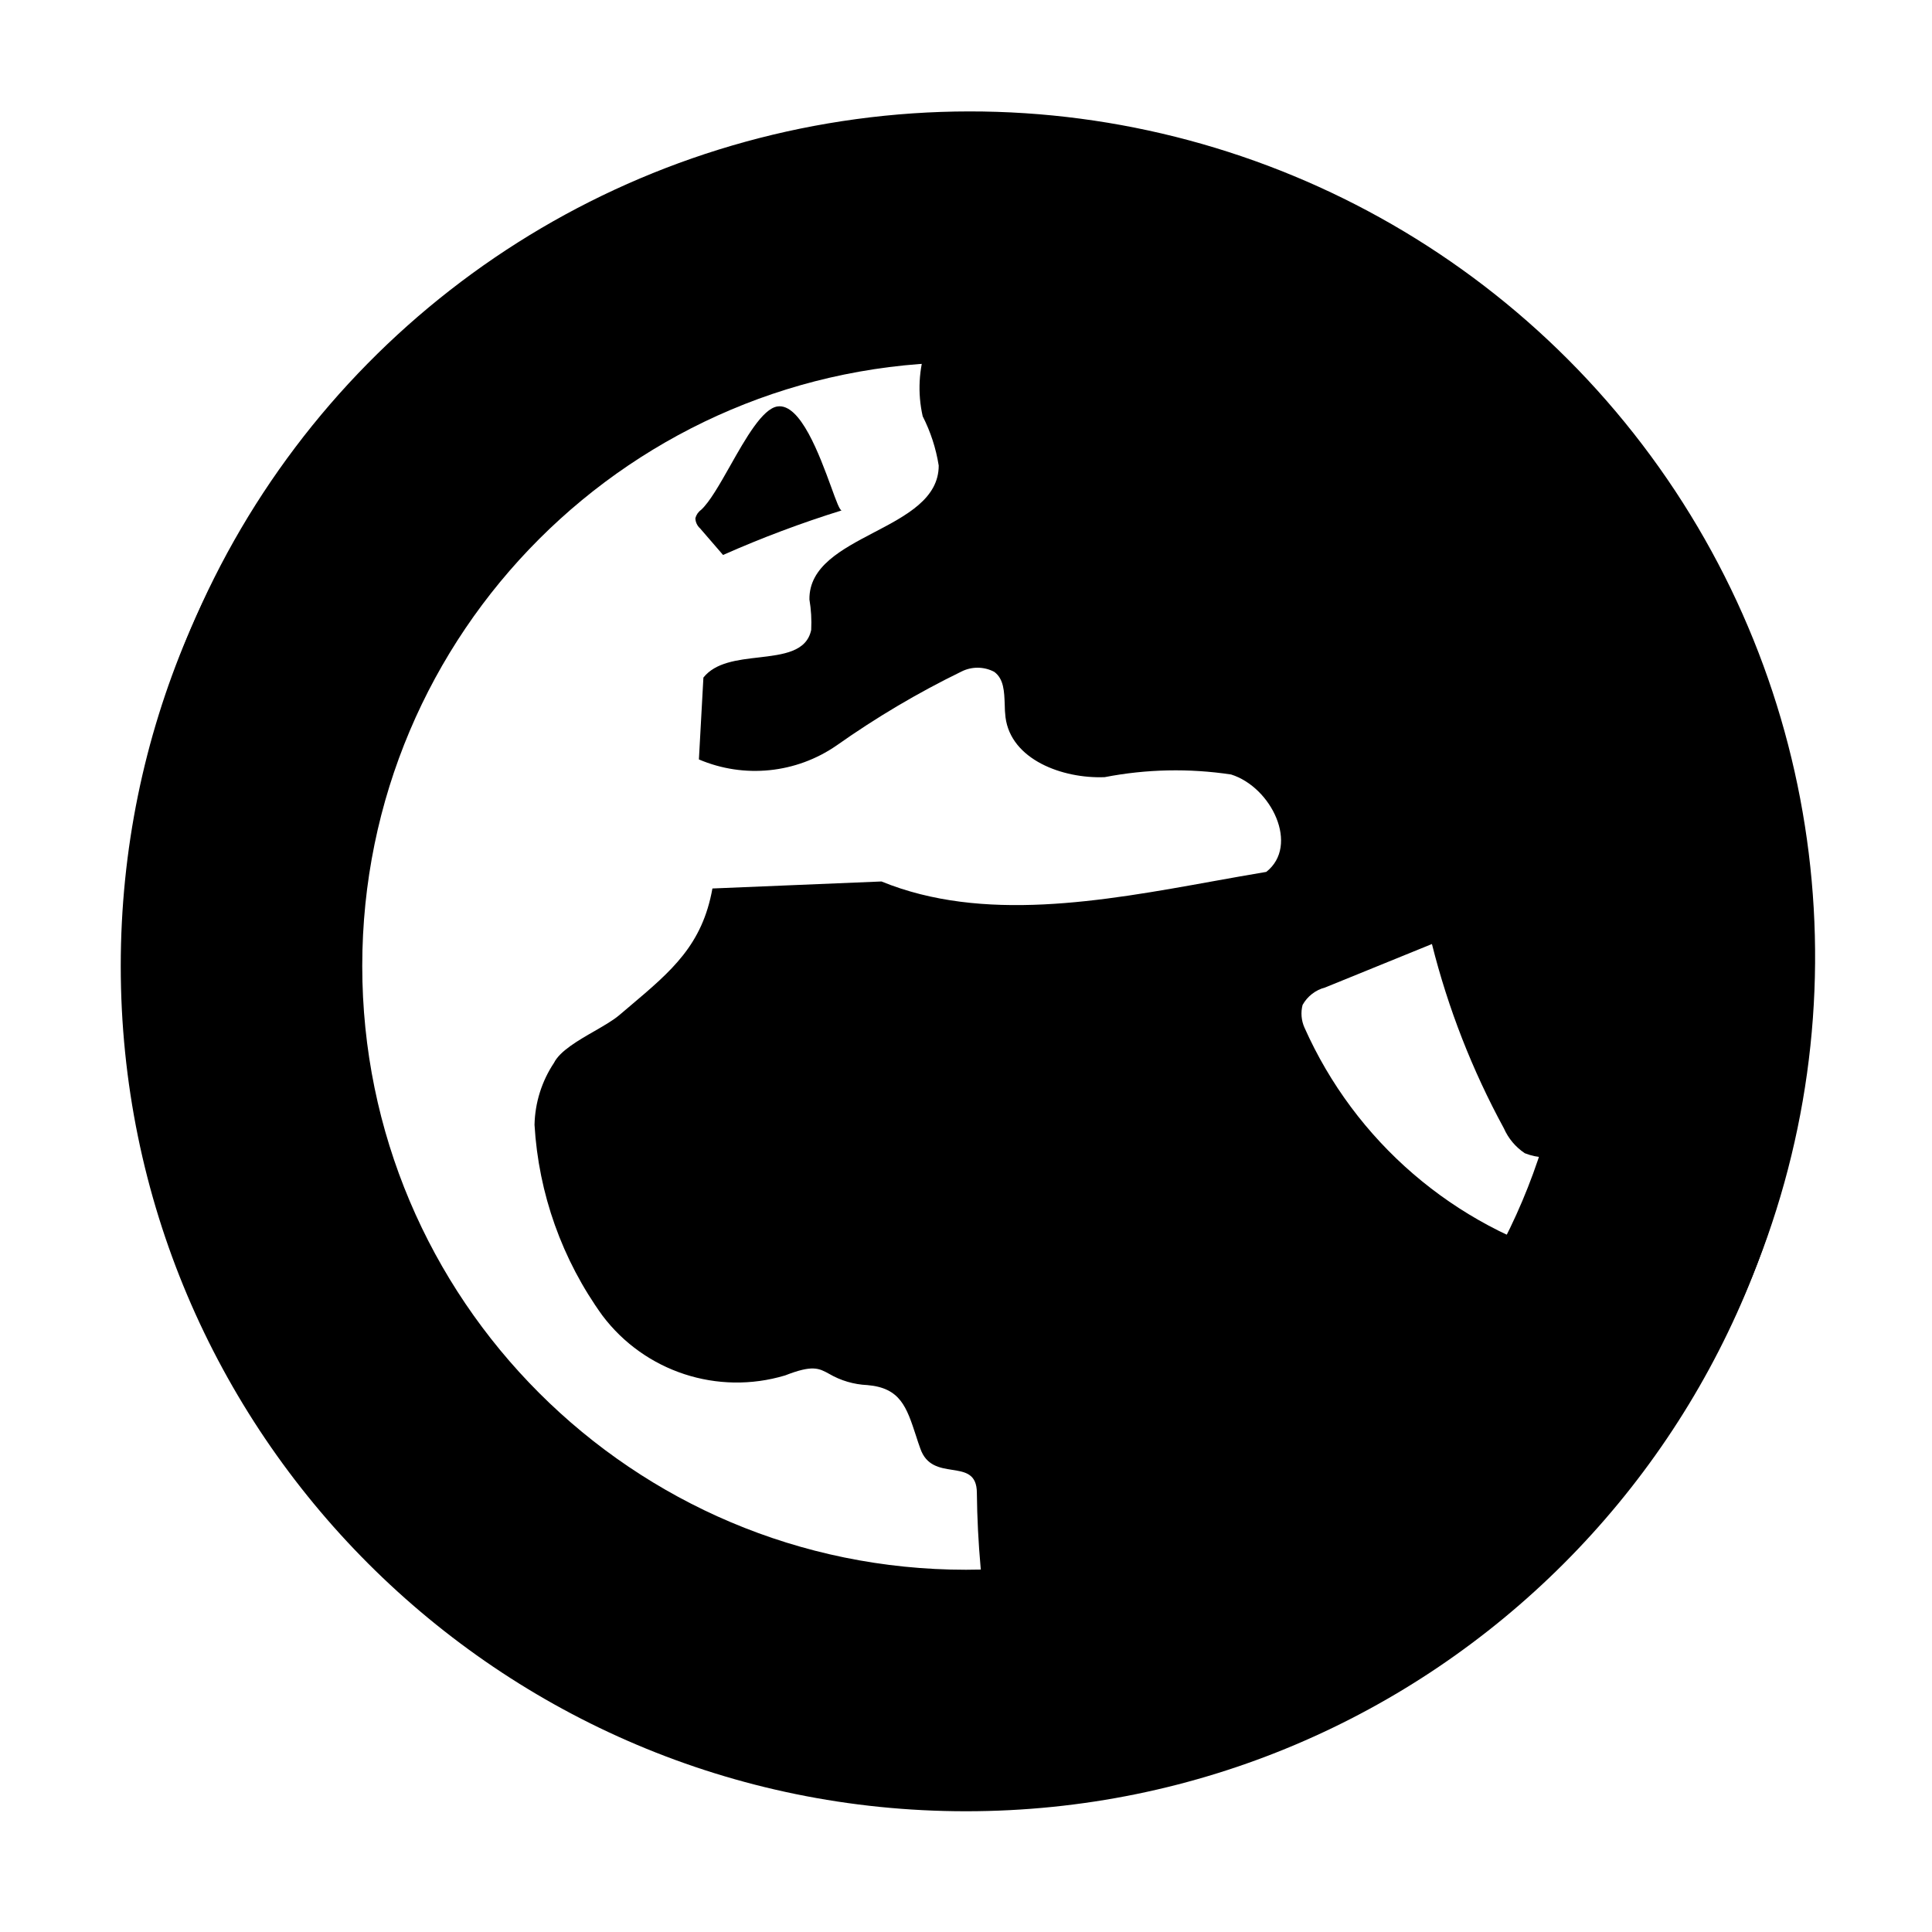
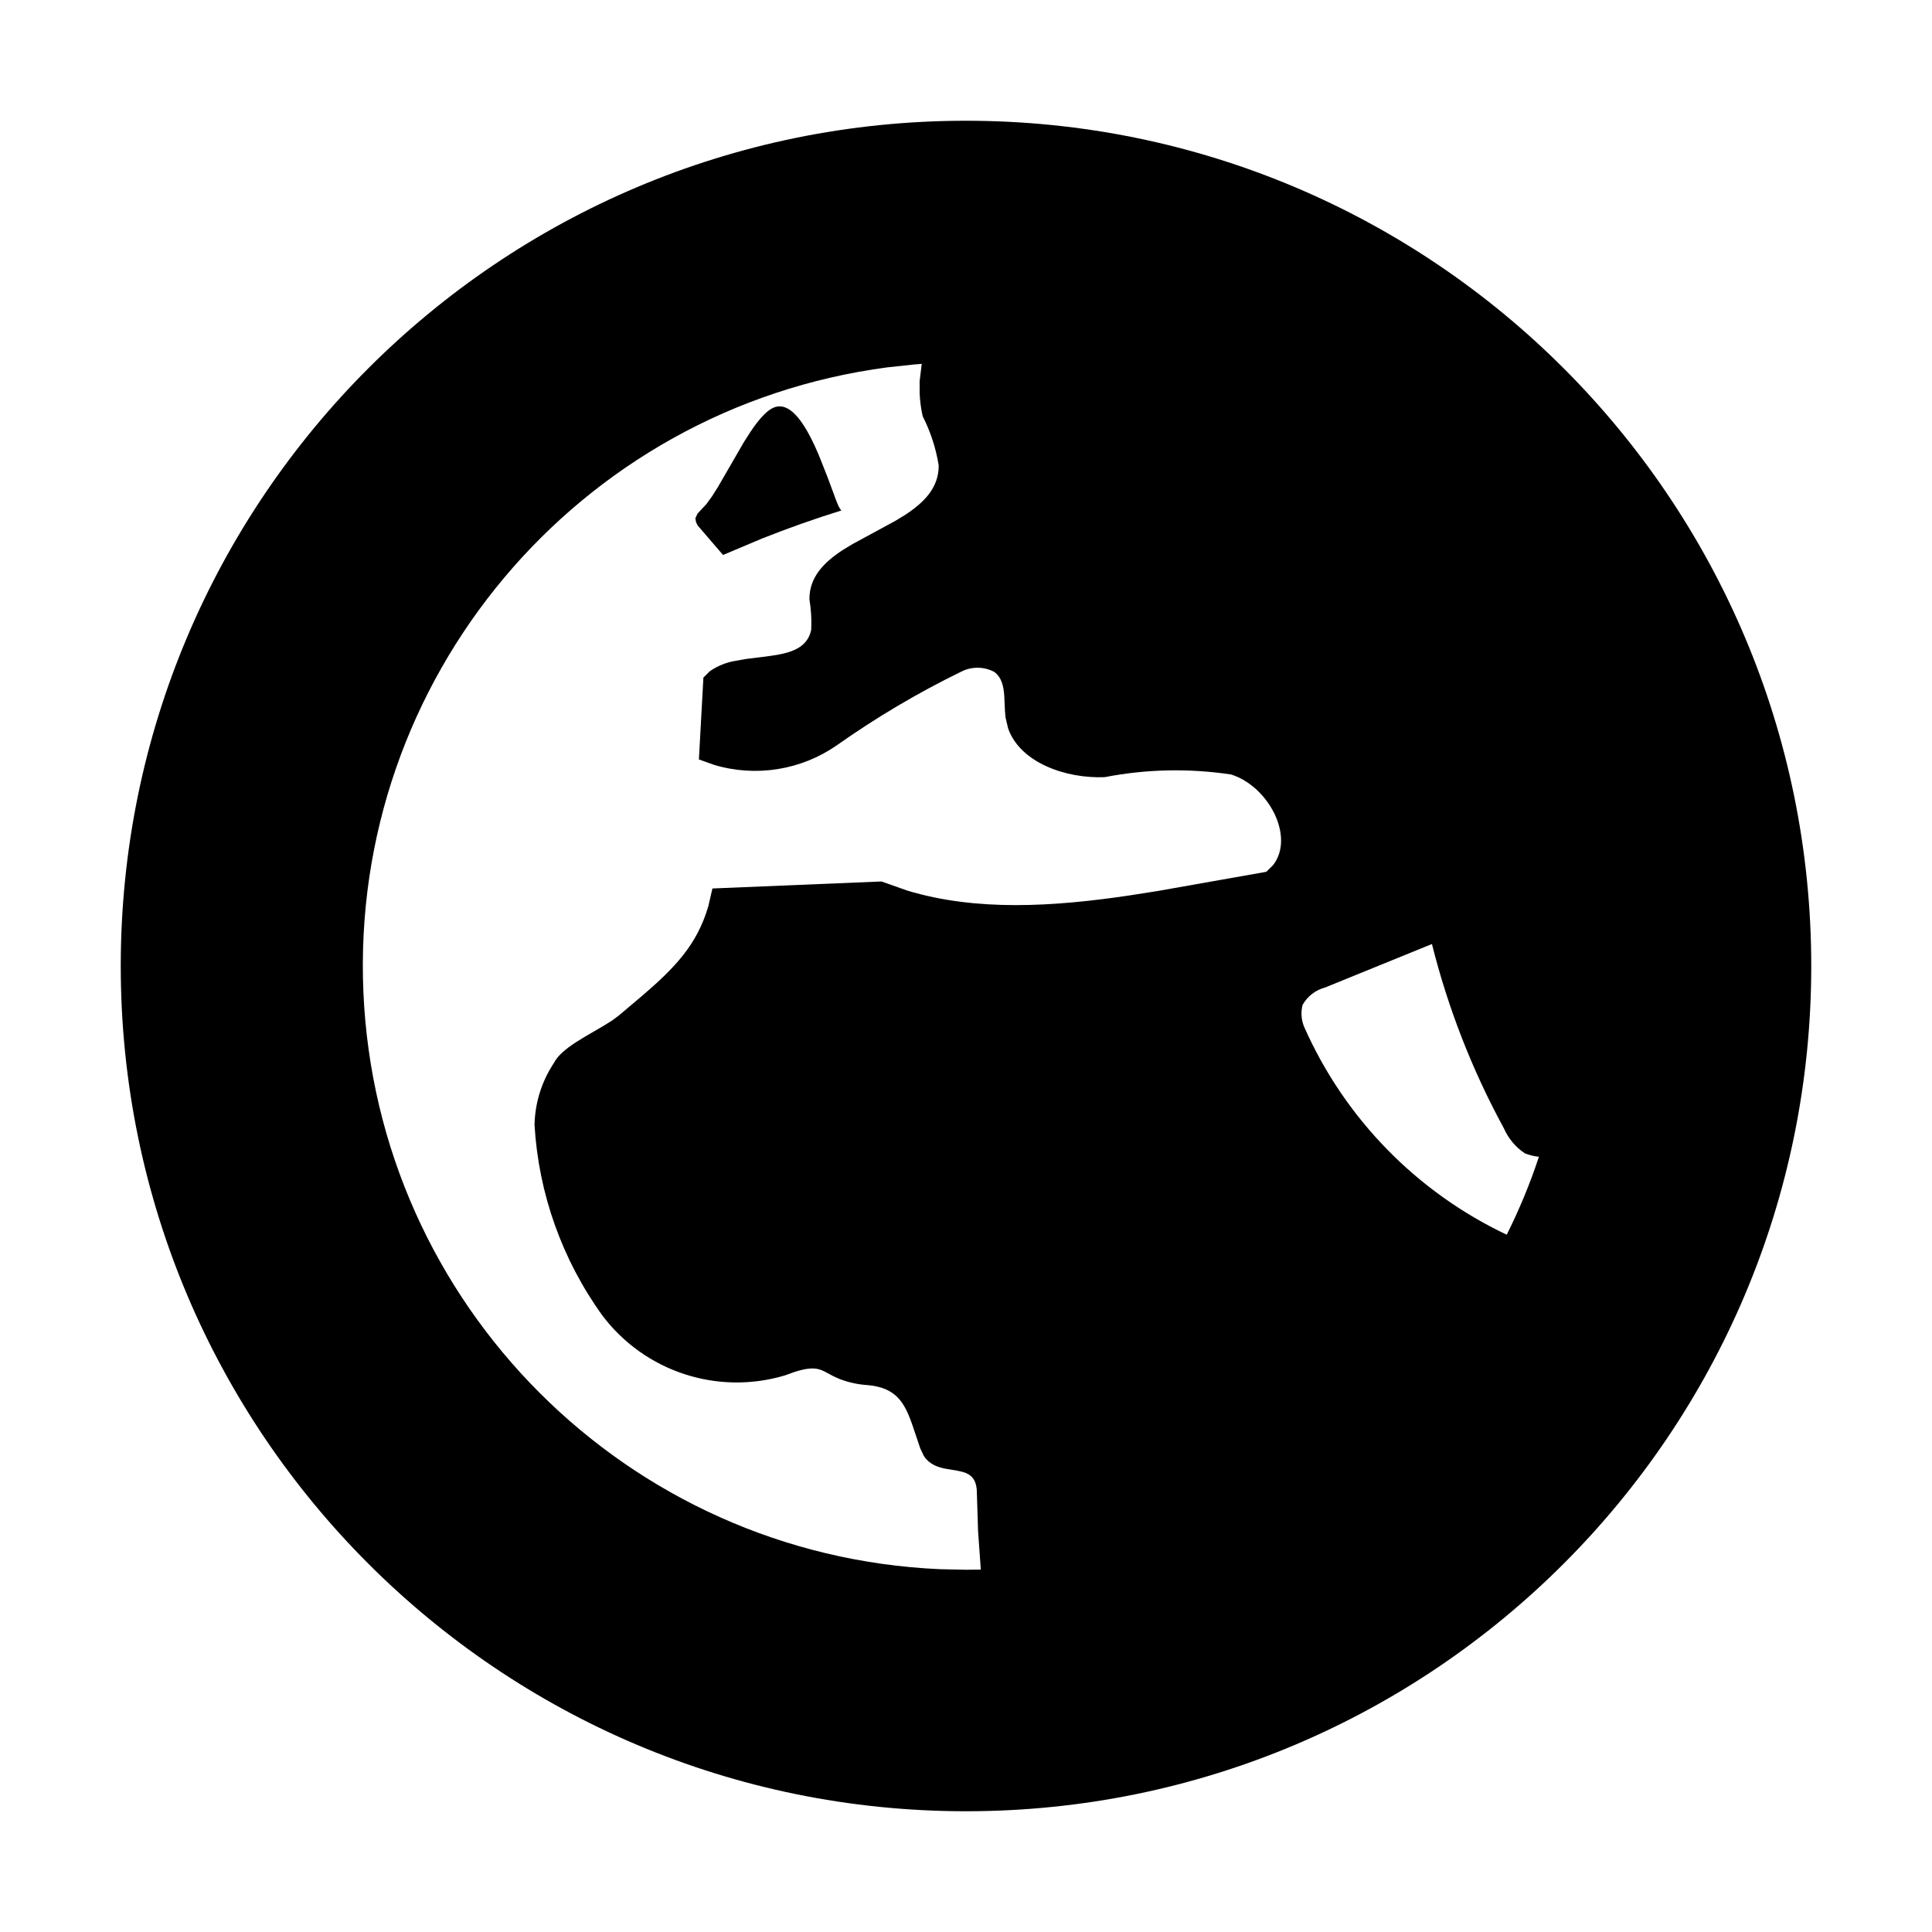
<svg xmlns="http://www.w3.org/2000/svg" viewBox="0 0 24 24">
-   <path d="M10.457 6.34c-.502.156-.994.341-1.475.554l-.285-.33a.177.177 0 0 1-.059-.126.182.182 0 0 1 .071-.104c.106-.097.23-.315.36-.545.194-.344.403-.712.589-.74.285-.042.523.607.667 1 .063.174.108.298.132.291z" />
-   <path d="M2.3 7.982a10.5 10.5 0 1 1 19.4 8.036A10.5 10.5 0 0 1 2.3 7.982zm12.77 2.965c.223-.04.444-.08.66-.116.415-.326.066-1.052-.437-1.21a4.627 4.627 0 0 0-1.57.033c-.527.021-1.164-.219-1.232-.742a1.423 1.423 0 0 1-.01-.162c-.006-.158-.01-.316-.13-.404a.444.444 0 0 0-.411-.002c-.54.263-1.057.57-1.547.916a1.78 1.78 0 0 1-1.711.174l.056-1.017c.149-.188.424-.22.688-.25.305-.036.594-.07.651-.342a1.748 1.748 0 0 0-.022-.378c-.005-.41.398-.621.802-.833.402-.21.805-.422.804-.831a2.06 2.06 0 0 0-.199-.612 1.6 1.6 0 0 1 .522-1.57A8.4 8.4 0 0 0 12 20.4c.06 0 .119-.004.178-.008.04-.003.081-.006.122-.007a11.75 11.75 0 0 1-.165-1.838c0-.24-.145-.263-.307-.288-.153-.024-.322-.05-.396-.266a3.644 3.644 0 0 1-.053-.157c-.117-.357-.194-.595-.604-.63a1.035 1.035 0 0 1-.476-.14c-.127-.07-.206-.113-.546.02a2.09 2.09 0 0 1-2.269-.743 4.497 4.497 0 0 1-.844-2.37c.006-.275.09-.542.242-.77.073-.147.3-.278.506-.396.119-.069.23-.133.303-.195l.137-.116c.518-.438.896-.758 1.022-1.459l2.1-.087c1.258.514 2.738.247 4.12-.003zm1.134 1.817a5.174 5.174 0 0 0 3.35 2.885c.224-.461.405-.942.54-1.436l-.649.13a.75.75 0 0 1-.503-.017.72.72 0 0 1-.26-.309 9.744 9.744 0 0 1-.894-2.29l-1.327.54a.45.45 0 0 0-.28.217.427.427 0 0 0 .023.28z" />
-   <path d="M12 19.5a7.5 7.5 0 1 1 0-15 7.5 7.5 0 0 1 0 15zm0 3c5.799 0 10.5-4.701 10.5-10.5 0-5.8-4.7-10.5-10.5-10.5C6.201 1.5 1.5 6.201 1.5 12S6.201 22.5 12 22.5z" />
+   <path d="M12 1.5c5.799 0 10.5 4.701 10.5 10.5S17.799 22.5 12 22.5 1.5 17.799 1.5 12 6.201 1.5 12 1.5zm-.55 3.02l-.097.008-.327.035a7.501 7.501 0 0 0 .649 14.93L12 19.5l.184-.002-.034-.476-.015-.475c0-.172-.074-.233-.175-.262l-.064-.015-.145-.024c-.104-.02-.206-.055-.275-.16l-.044-.093-.096-.285c-.098-.285-.203-.471-.56-.502a1.17 1.17 0 0 1-.345-.075l-.072-.032-.113-.06c-.102-.052-.202-.067-.493.046a2.09 2.09 0 0 1-2.269-.742 4.497 4.497 0 0 1-.844-2.37c.006-.275.09-.542.242-.77.044-.088.143-.17.26-.248l.121-.075.24-.14.104-.065.084-.063.305-.258c.377-.326.663-.613.803-1.097l.051-.22 2.1-.087.32.113c.86.26 1.81.201 2.75.062l.352-.055 1.358-.24.083-.081c.277-.352-.055-.982-.52-1.128a4.627 4.627 0 0 0-1.57.033c-.479.02-1.049-.177-1.2-.606l-.032-.136-.007-.08-.008-.176c-.007-.124-.03-.24-.126-.31a.444.444 0 0 0-.41-.002c-.54.263-1.057.57-1.547.916a1.78 1.78 0 0 1-1.521.242l-.19-.068.056-1.017.08-.079a.786.786 0 0 1 .325-.13l.125-.022.287-.036c.254-.034.473-.092.522-.325a1.742 1.742 0 0 0-.022-.378c-.003-.273.175-.458.413-.614l.124-.075.529-.287.123-.075c.239-.156.418-.34.417-.613a2.06 2.06 0 0 0-.199-.612 1.6 1.6 0 0 1-.038-.291v-.145l.026-.214zm6.338 7.207l-1.327.54a.451.451 0 0 0-.28.217.428.428 0 0 0 .023.28 5.174 5.174 0 0 0 2.513 2.574 7.17 7.17 0 0 0 .4-.968.643.643 0 0 1-.175-.043.72.72 0 0 1-.26-.31 9.735 9.735 0 0 1-.894-2.29zM9.658 5.05c.175-.026.331.207.46.482l.053.12.108.273.113.304.026.062.028.045c.004.004.008.005.01.004-.334.104-.664.22-.99.35l-.484.204-.316-.367-.02-.042-.008-.047.027-.058.11-.118.07-.096.072-.114.321-.555.086-.135c.114-.17.227-.297.334-.312z" />
</svg>
